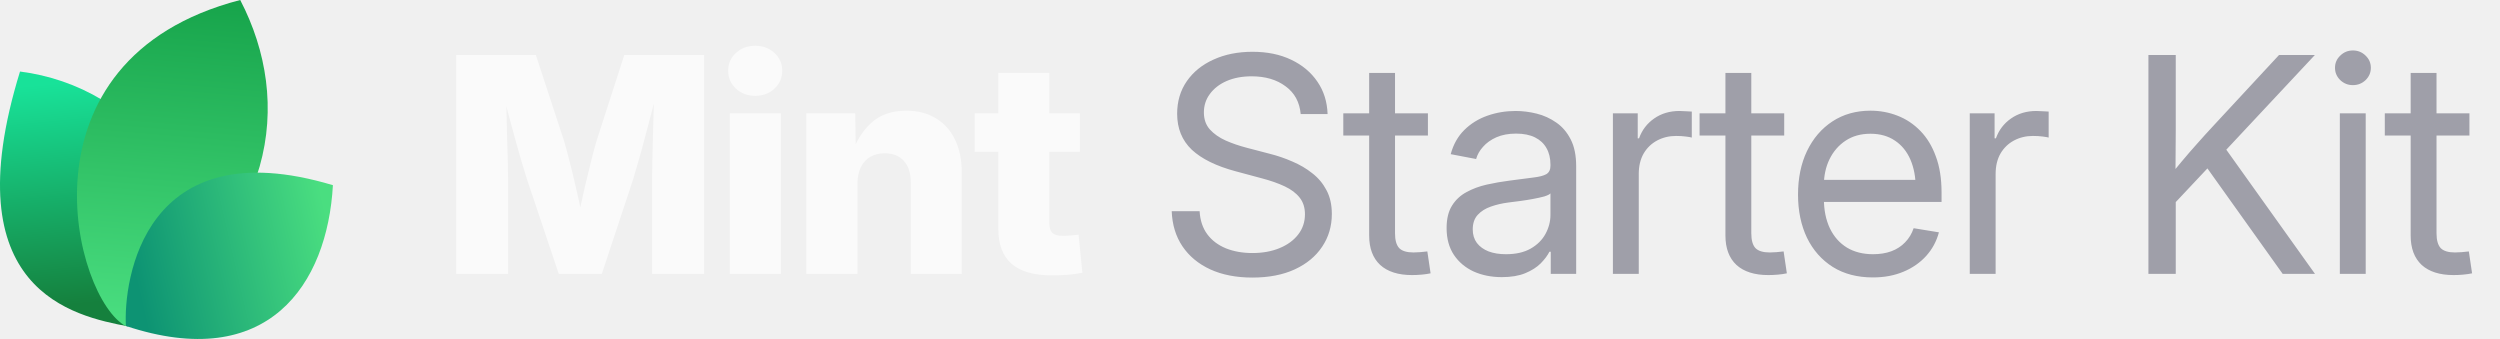
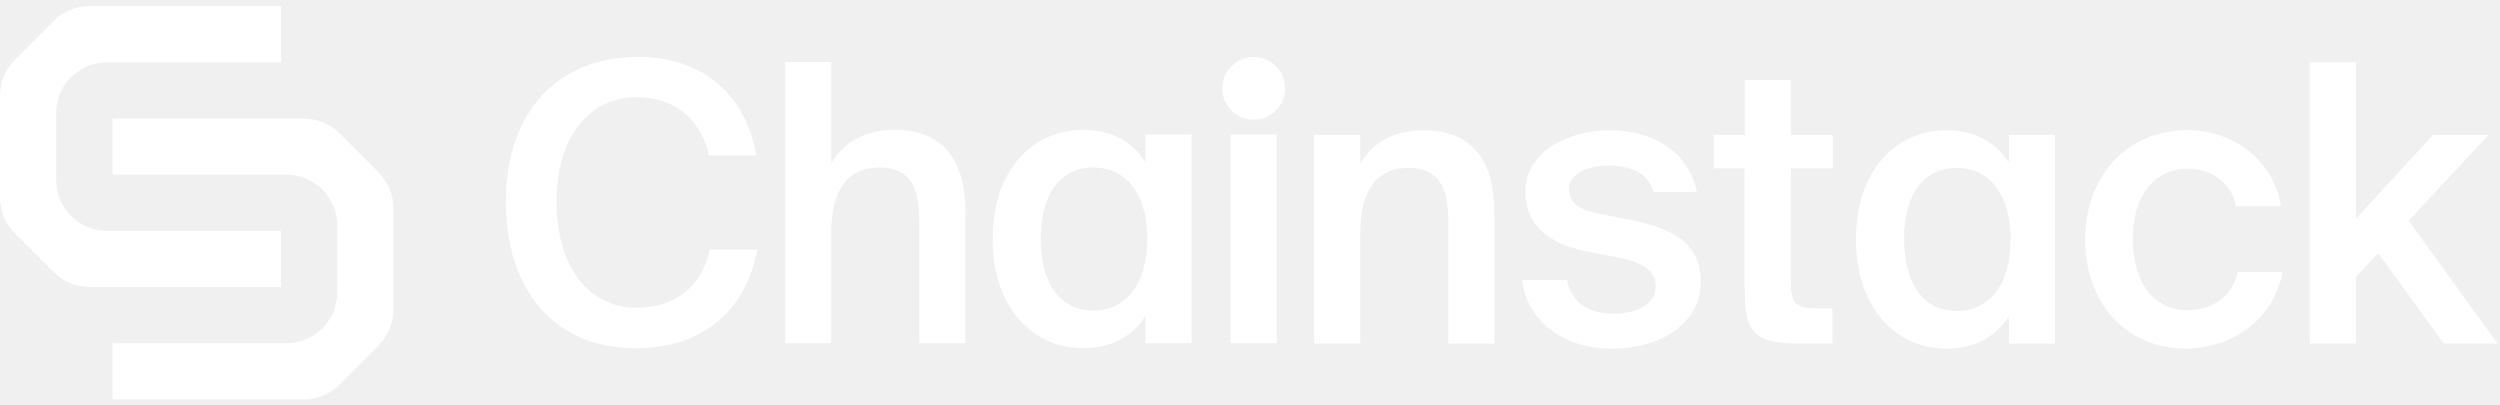
- <svg xmlns="http://www.w3.org/2000/svg" width="177" height="24" viewBox="0 0 177 24" fill="none">
-   <path d="M9.061 23.108C5.268 22.377 -3.391 20.627 1.417 5.064C9.634 6.099 16.973 14.064 9.061 23.108Z" fill="url(#paint0_linear_17557_2145)" />
-   <path d="M8.919 23.094C5.276 21.222 0.784 4.209 17.007 0C20.757 7.193 19.621 16.545 8.919 23.094Z" fill="url(#paint1_linear_17557_2145)" />
-   <path d="M8.914 23.079C8.735 19.882 10.159 9.085 23.57 13.111C23.181 20.123 18.984 26.418 8.914 23.079Z" fill="url(#paint2_linear_17557_2145)" />
-   <path d="M32.301 19.392V3.894H37.938L39.925 9.948C40.036 10.315 40.164 10.787 40.31 11.362C40.462 11.938 40.611 12.552 40.757 13.204C40.91 13.855 41.048 14.483 41.173 15.086C41.305 15.682 41.412 16.192 41.495 16.615H40.695C40.771 16.192 40.871 15.682 40.996 15.086C41.128 14.49 41.267 13.866 41.412 13.214C41.565 12.562 41.714 11.948 41.86 11.373C42.005 10.79 42.133 10.315 42.244 9.948L44.2 3.894H49.848V19.392H46.166V12.704C46.166 12.357 46.173 11.917 46.187 11.383C46.2 10.849 46.214 10.27 46.228 9.646C46.249 9.022 46.266 8.391 46.28 7.753C46.301 7.115 46.311 6.519 46.311 5.964H46.623C46.485 6.561 46.332 7.181 46.166 7.826C45.999 8.471 45.833 9.102 45.666 9.719C45.507 10.336 45.351 10.901 45.198 11.414C45.053 11.928 44.928 12.357 44.824 12.704L42.608 19.392H39.561L37.314 12.704C37.203 12.357 37.072 11.928 36.919 11.414C36.773 10.901 36.614 10.34 36.441 9.729C36.274 9.112 36.104 8.481 35.931 7.836C35.764 7.192 35.608 6.567 35.463 5.964H35.827C35.834 6.512 35.844 7.105 35.858 7.743C35.872 8.374 35.886 9.005 35.9 9.636C35.92 10.26 35.938 10.839 35.952 11.373C35.965 11.907 35.972 12.351 35.972 12.704V19.392H32.301ZM51.668 19.392V8.024H55.288V19.392H51.668ZM53.468 6.786C52.927 6.786 52.473 6.616 52.105 6.276C51.738 5.93 51.554 5.507 51.554 5.007C51.554 4.508 51.738 4.088 52.105 3.749C52.473 3.409 52.927 3.239 53.468 3.239C54.009 3.239 54.463 3.409 54.83 3.749C55.198 4.082 55.382 4.501 55.382 5.007C55.382 5.507 55.198 5.93 54.83 6.276C54.463 6.616 54.009 6.786 53.468 6.786ZM60.708 13.027V19.392H57.088V8.024H60.551L60.593 10.967H60.281C60.593 10.024 61.061 9.268 61.685 8.7C62.309 8.124 63.138 7.836 64.171 7.836C64.975 7.836 65.672 8.017 66.262 8.377C66.851 8.731 67.302 9.234 67.614 9.885C67.933 10.537 68.092 11.307 68.092 12.194V19.392H64.483V12.912C64.483 12.26 64.32 11.754 63.994 11.394C63.675 11.033 63.221 10.853 62.632 10.853C62.25 10.853 61.914 10.936 61.623 11.102C61.332 11.269 61.106 11.515 60.947 11.841C60.787 12.16 60.708 12.555 60.708 13.027ZM76.456 8.024V10.749H69.008V8.024H76.456ZM70.683 5.163H74.292V15.783C74.292 16.102 74.361 16.334 74.5 16.48C74.646 16.625 74.899 16.698 75.259 16.698C75.405 16.698 75.596 16.688 75.831 16.667C76.074 16.646 76.251 16.629 76.362 16.615L76.632 19.309C76.313 19.378 75.963 19.427 75.582 19.455C75.207 19.482 74.836 19.496 74.469 19.496C73.2 19.496 72.25 19.222 71.619 18.674C70.995 18.127 70.683 17.308 70.683 16.22V5.163Z" fill="#FAFAFA" />
-   <path d="M88.667 19.652C87.523 19.652 86.528 19.458 85.682 19.07C84.843 18.681 84.188 18.137 83.716 17.437C83.245 16.736 82.992 15.908 82.957 14.951H84.933C84.968 15.596 85.148 16.14 85.474 16.584C85.8 17.021 86.24 17.354 86.795 17.582C87.35 17.804 87.974 17.915 88.667 17.915C89.388 17.915 90.026 17.801 90.581 17.572C91.143 17.343 91.583 17.024 91.902 16.615C92.228 16.199 92.391 15.717 92.391 15.169C92.391 14.698 92.266 14.306 92.017 13.994C91.767 13.675 91.413 13.408 90.956 13.193C90.498 12.978 89.954 12.787 89.323 12.621L87.502 12.132C86.123 11.765 85.082 11.255 84.382 10.603C83.689 9.944 83.342 9.095 83.342 8.055C83.342 7.174 83.571 6.404 84.028 5.746C84.486 5.087 85.117 4.577 85.921 4.217C86.726 3.849 87.645 3.666 88.678 3.666C89.718 3.666 90.63 3.853 91.413 4.227C92.204 4.602 92.824 5.122 93.275 5.787C93.726 6.446 93.965 7.209 93.993 8.076H92.089C92.013 7.23 91.656 6.574 91.018 6.11C90.387 5.638 89.586 5.403 88.615 5.403C87.95 5.403 87.36 5.513 86.847 5.735C86.341 5.957 85.946 6.262 85.661 6.651C85.377 7.032 85.235 7.469 85.235 7.961C85.235 8.447 85.377 8.849 85.661 9.168C85.946 9.48 86.317 9.74 86.774 9.948C87.232 10.149 87.724 10.319 88.251 10.457L89.884 10.884C90.439 11.023 90.977 11.206 91.496 11.435C92.023 11.657 92.495 11.934 92.911 12.267C93.334 12.593 93.67 12.995 93.92 13.474C94.17 13.945 94.294 14.504 94.294 15.149C94.294 16.015 94.066 16.788 93.608 17.468C93.157 18.148 92.512 18.681 91.673 19.07C90.834 19.458 89.832 19.652 88.667 19.652ZM101.097 8.024V9.594H95.106V8.024H101.097ZM96.937 5.163H98.767V16.521C98.767 17 98.865 17.347 99.059 17.562C99.26 17.77 99.6 17.874 100.078 17.874C100.21 17.874 100.366 17.867 100.546 17.853C100.733 17.832 100.903 17.815 101.056 17.801L101.285 19.351C101.097 19.392 100.886 19.423 100.65 19.444C100.414 19.465 100.189 19.475 99.974 19.475C98.996 19.475 98.244 19.236 97.717 18.758C97.197 18.272 96.937 17.579 96.937 16.677V5.163ZM106.33 19.621C105.595 19.621 104.932 19.489 104.343 19.226C103.754 18.955 103.285 18.564 102.939 18.05C102.592 17.53 102.419 16.896 102.419 16.147C102.419 15.495 102.547 14.965 102.804 14.556C103.06 14.146 103.403 13.828 103.833 13.599C104.263 13.363 104.742 13.186 105.269 13.068C105.796 12.95 106.333 12.857 106.881 12.787C107.574 12.69 108.132 12.617 108.555 12.569C108.978 12.52 109.287 12.441 109.481 12.33C109.675 12.212 109.772 12.014 109.772 11.737V11.654C109.772 11.203 109.679 10.815 109.492 10.489C109.311 10.163 109.041 9.91 108.68 9.729C108.32 9.549 107.872 9.459 107.338 9.459C106.805 9.459 106.34 9.546 105.945 9.719C105.556 9.892 105.241 10.118 104.998 10.395C104.755 10.665 104.593 10.953 104.509 11.258L102.71 10.915C102.897 10.222 103.22 9.65 103.677 9.199C104.135 8.748 104.679 8.412 105.31 8.19C105.941 7.968 106.607 7.857 107.307 7.857C107.8 7.857 108.295 7.92 108.795 8.044C109.301 8.169 109.765 8.381 110.188 8.679C110.611 8.97 110.951 9.369 111.208 9.875C111.464 10.374 111.593 11.005 111.593 11.768V19.392H109.793V17.822H109.7C109.568 18.085 109.363 18.359 109.086 18.643C108.809 18.921 108.444 19.153 107.994 19.34C107.543 19.527 106.988 19.621 106.33 19.621ZM106.621 17.998C107.321 17.998 107.904 17.867 108.368 17.603C108.84 17.333 109.19 16.986 109.419 16.563C109.654 16.133 109.772 15.682 109.772 15.211V13.692C109.703 13.769 109.554 13.841 109.325 13.911C109.096 13.973 108.829 14.032 108.524 14.088C108.226 14.143 107.921 14.192 107.609 14.233C107.304 14.275 107.033 14.309 106.798 14.337C106.354 14.393 105.938 14.49 105.549 14.628C105.168 14.76 104.86 14.954 104.624 15.211C104.388 15.467 104.27 15.811 104.27 16.241C104.27 16.615 104.367 16.934 104.561 17.198C104.762 17.461 105.04 17.662 105.393 17.801C105.747 17.933 106.156 17.998 106.621 17.998ZM114.193 19.392V8.024H115.951V9.792H116.045C116.253 9.209 116.61 8.741 117.116 8.388C117.622 8.034 118.219 7.857 118.905 7.857C119.058 7.857 119.217 7.864 119.384 7.878C119.55 7.885 119.682 7.892 119.779 7.899V9.74C119.716 9.719 119.578 9.695 119.363 9.667C119.155 9.639 118.922 9.625 118.666 9.625C118.174 9.625 117.726 9.733 117.324 9.948C116.922 10.163 116.603 10.471 116.367 10.874C116.138 11.276 116.024 11.758 116.024 12.319V19.392H114.193ZM126.322 8.024V9.594H120.33V8.024H126.322ZM122.161 5.163H123.992V16.521C123.992 17 124.089 17.347 124.283 17.562C124.484 17.77 124.824 17.874 125.302 17.874C125.434 17.874 125.59 17.867 125.77 17.853C125.958 17.832 126.127 17.815 126.28 17.801L126.509 19.351C126.322 19.392 126.11 19.423 125.874 19.444C125.639 19.465 125.413 19.475 125.198 19.475C124.221 19.475 123.468 19.236 122.941 18.758C122.421 18.272 122.161 17.579 122.161 16.677V5.163ZM132.604 19.642C131.502 19.642 130.555 19.396 129.765 18.903C128.974 18.404 128.364 17.714 127.934 16.834C127.511 15.946 127.3 14.927 127.3 13.775C127.3 12.611 127.511 11.584 127.934 10.697C128.364 9.802 128.964 9.102 129.734 8.596C130.51 8.089 131.408 7.836 132.428 7.836C133.1 7.836 133.738 7.954 134.341 8.19C134.952 8.426 135.489 8.783 135.954 9.261C136.425 9.74 136.793 10.343 137.056 11.071C137.327 11.792 137.462 12.645 137.462 13.63V14.296H128.433V12.735H136.463L135.631 13.297C135.631 12.541 135.506 11.876 135.257 11.3C135.007 10.725 134.643 10.277 134.165 9.958C133.686 9.632 133.107 9.469 132.428 9.469C131.748 9.469 131.162 9.632 130.67 9.958C130.177 10.284 129.796 10.725 129.526 11.279C129.262 11.827 129.13 12.441 129.13 13.12V14.046C129.13 14.864 129.273 15.572 129.557 16.168C129.841 16.757 130.243 17.211 130.763 17.53C131.283 17.842 131.901 17.998 132.615 17.998C133.093 17.998 133.523 17.929 133.905 17.79C134.293 17.645 134.619 17.433 134.882 17.156C135.153 16.879 135.354 16.546 135.486 16.157L137.275 16.449C137.108 17.08 136.81 17.634 136.38 18.113C135.95 18.591 135.413 18.966 134.768 19.236C134.123 19.507 133.402 19.642 132.604 19.642ZM139.459 19.392V8.024H141.217V9.792H141.311C141.519 9.209 141.876 8.741 142.382 8.388C142.888 8.034 143.485 7.857 144.171 7.857C144.324 7.857 144.483 7.864 144.649 7.878C144.816 7.885 144.948 7.892 145.045 7.899V9.74C144.982 9.719 144.844 9.695 144.629 9.667C144.421 9.639 144.188 9.625 143.932 9.625C143.439 9.625 142.992 9.733 142.59 9.948C142.188 10.163 141.869 10.471 141.633 10.874C141.404 11.276 141.29 11.758 141.29 12.319V19.392H139.459ZM153.429 14.961V12.715C153.783 12.257 154.136 11.82 154.49 11.404C154.844 10.981 155.204 10.565 155.572 10.156C155.939 9.74 156.314 9.327 156.695 8.918L161.355 3.894H163.893L157.277 10.967H157.184L153.429 14.961ZM152.108 19.392V3.894H154.043V9.241L154.022 12.559L154.043 13.505V19.392H152.108ZM161.615 19.392L155.967 11.477L157.173 9.969L163.903 19.392H161.615ZM165.661 19.392V8.024H167.492V19.392H165.661ZM166.587 6.027C166.24 6.027 165.942 5.909 165.692 5.673C165.443 5.43 165.318 5.139 165.318 4.799C165.318 4.459 165.443 4.172 165.692 3.936C165.942 3.693 166.24 3.572 166.587 3.572C166.934 3.572 167.232 3.693 167.482 3.936C167.731 4.172 167.856 4.459 167.856 4.799C167.856 5.139 167.731 5.43 167.482 5.673C167.232 5.909 166.934 6.027 166.587 6.027ZM174.836 8.024V9.594H168.844V8.024H174.836ZM170.675 5.163H172.506V16.521C172.506 17 172.603 17.347 172.797 17.562C172.998 17.77 173.338 17.874 173.816 17.874C173.948 17.874 174.104 17.867 174.284 17.853C174.472 17.832 174.641 17.815 174.794 17.801L175.023 19.351C174.836 19.392 174.624 19.423 174.388 19.444C174.153 19.465 173.927 19.475 173.712 19.475C172.735 19.475 171.982 19.236 171.455 18.758C170.935 18.272 170.675 17.579 170.675 16.677V5.163Z" fill="#9F9FA9" />
-   <defs>
-     <linearGradient id="paint0_linear_17557_2145" x1="3.776" y1="5.916" x2="5.232" y2="21.559" gradientUnits="userSpaceOnUse">
-       <stop stop-color="#18E299" />
-       <stop offset="1" stop-color="#15803D" />
-     </linearGradient>
-     <linearGradient id="paint1_linear_17557_2145" x1="12.171" y1="-0.718" x2="10.19" y2="22.983" gradientUnits="userSpaceOnUse">
-       <stop stop-color="#16A34A" />
-       <stop offset="1" stop-color="#4ADE80" />
-     </linearGradient>
-     <linearGradient id="paint2_linear_17557_2145" x1="23.133" y1="15.353" x2="9.338" y2="18.52" gradientUnits="userSpaceOnUse">
-       <stop stop-color="#4ADE80" />
-       <stop offset="1" stop-color="#0D9373" />
-     </linearGradient>
-   </defs>
+ <svg xmlns="http://www.w3.org/2000/svg" width="204" height="33" viewBox="0 0 204 33" fill="none">
+   <path d="M51.881 28.413C45.172 28.413 41.279 23.625 41.279 16.442C41.279 9.228 45.425 4.64 52.071 4.64C57.166 4.64 60.805 7.55 61.723 12.676H57.856C57.16 9.575 54.914 7.93 51.939 7.93C48.3 7.93 45.419 10.906 45.419 16.442C45.419 22.013 48.236 25.113 51.907 25.113C55.007 25.113 57.224 23.499 57.92 20.367H61.787C60.837 25.502 57.166 28.413 51.881 28.413Z" fill="white" />
+   <path d="M72.994 10.597C77.108 10.597 78.78 13.254 78.78 17.304V28.002H75.015V18.226C75.015 15.914 74.672 13.667 71.791 13.667C68.91 13.667 67.833 15.882 67.833 18.95V28.002H64.07V5.059H67.833V13.35C68.817 11.576 70.626 10.597 72.994 10.597Z" fill="white" />
+   <path d="M97.232 10.976V28.002H93.467V25.756C92.454 27.432 90.674 28.413 88.404 28.413C84.13 28.413 80.998 24.964 80.998 19.489C80.998 14.015 84.13 10.597 88.404 10.597C90.682 10.597 92.454 11.577 93.467 13.255V10.976H97.232ZM84.922 19.489C84.922 23.096 86.472 25.343 89.226 25.343C91.694 25.343 93.615 23.413 93.615 19.489C93.615 15.565 91.694 13.668 89.226 13.668C86.472 13.668 84.922 15.882 84.922 19.489Z" fill="white" />
+   <path d="M116.156 10.631C120.27 10.631 121.942 13.288 121.942 17.338V28.032H118.181V18.256C118.181 15.946 117.834 13.699 114.953 13.699C112.072 13.699 110.997 15.914 110.997 18.982V28.032H107.232V11.01H110.997V13.384C111.979 11.612 113.782 10.631 116.156 10.631Z" fill="white" />
+   <path d="M131.182 13.51C129.536 13.51 128.018 14.238 128.018 15.377C128.018 16.516 128.84 17.117 130.296 17.402L132.702 17.877C136.15 18.541 138.777 19.617 138.777 22.941C138.777 26.486 135.424 28.447 131.561 28.447C127.386 28.447 124.6 26.073 124.189 22.845H127.86C128.208 24.586 129.474 25.6 131.689 25.6C133.65 25.6 135.107 24.776 135.107 23.383C135.107 21.991 133.842 21.358 132.164 21.041L129.6 20.536C126.721 19.966 124.473 18.669 124.473 15.567C124.473 12.56 127.701 10.631 131.404 10.631C134.727 10.631 137.764 12.245 138.46 15.662H134.917C134.506 14.112 133.082 13.51 131.182 13.51Z" fill="white" />
+   <path d="M146.136 6.517V11.01H149.554V13.731H146.136V23.004C146.136 24.744 146.547 25.155 148.161 25.155H149.522V28.032H146.729C143.09 28.032 142.362 27.05 142.362 23.569V13.731H139.838V11.01H142.37V6.517H146.136Z" fill="white" />
+   <path d="M167.683 11.01V28.032H163.916V25.79C162.905 27.465 161.123 28.447 158.853 28.447C154.582 28.447 151.447 24.997 151.447 19.523C151.447 14.048 154.582 10.631 158.853 10.631C161.131 10.631 162.905 11.612 163.916 13.288V11.01H167.683ZM155.374 19.523C155.374 23.13 156.924 25.377 159.677 25.377C162.145 25.377 164.066 23.447 164.066 19.523C164.066 15.599 162.137 13.701 159.677 13.701C156.924 13.701 155.374 15.916 155.374 19.523Z" fill="white" />
+   <path d="M182.46 16.834C182.151 15.028 180.555 13.763 178.504 13.763C176.164 13.763 174.043 15.505 174.043 19.523C174.043 23.573 176.193 25.309 178.41 25.309C180.243 25.309 182.111 24.485 182.586 22.206H186.257C185.499 26.197 181.985 28.441 178.346 28.441C173.408 28.441 170.15 24.613 170.15 19.549C170.15 14.486 173.44 10.625 178.504 10.625C182.207 10.625 185.499 13.019 186.131 16.828L182.46 16.834Z" fill="white" />
+   <path d="M192.245 17.845L198.542 11.01H203.067L196.549 18.005L203.795 28.032H199.406L194.059 20.651L192.263 22.582V28.032H188.479V5.089H192.245V17.845Z" fill="white" />
+   <path d="M104.183 28.002H100.416V10.976H104.183V28.002Z" fill="white" />
+   <path d="M102.3 9.771C103.715 9.771 104.862 8.624 104.862 7.21C104.862 5.795 103.715 4.648 102.3 4.648C100.885 4.648 99.738 5.795 99.738 7.21C99.738 8.624 100.885 9.771 102.3 9.771Z" fill="white" />
+   <path d="M22.924 23.424H7.318C6.774 23.424 6.236 23.318 5.733 23.111C5.23 22.903 4.774 22.599 4.389 22.214L1.197 19.022C0.428 18.247 -0.002 17.199 8.3354e-06 16.108V7.818C-0.001 7.274 0.105 6.736 0.313 6.233C0.52 5.73 0.825 5.274 1.209 4.889L4.401 1.697C5.177 0.928 6.226 0.498 7.318 0.5H22.924V5.089H8.713C7.619 5.09 6.571 5.525 5.798 6.298C5.025 7.071 4.59 8.119 4.589 9.213V14.711C4.589 15.805 5.023 16.854 5.796 17.628C6.57 18.402 7.618 18.838 8.713 18.839H22.924V23.424Z" fill="white" />
+   <path d="M9.178 9.677H24.785C25.875 9.676 26.922 10.107 27.696 10.874L30.888 14.066C31.662 14.841 32.097 15.89 32.097 16.985V25.275C32.097 26.369 31.662 27.419 30.888 28.194L27.696 31.386C26.922 32.16 25.872 32.595 24.777 32.595H9.178V28.006H23.389C24.483 28.006 25.533 27.571 26.308 26.797C27.082 26.023 27.517 24.973 27.517 23.878V18.382C27.517 17.287 27.082 16.237 26.308 15.463C25.533 14.689 24.483 14.254 23.389 14.254H9.178V9.677Z" fill="white" />
</svg>
